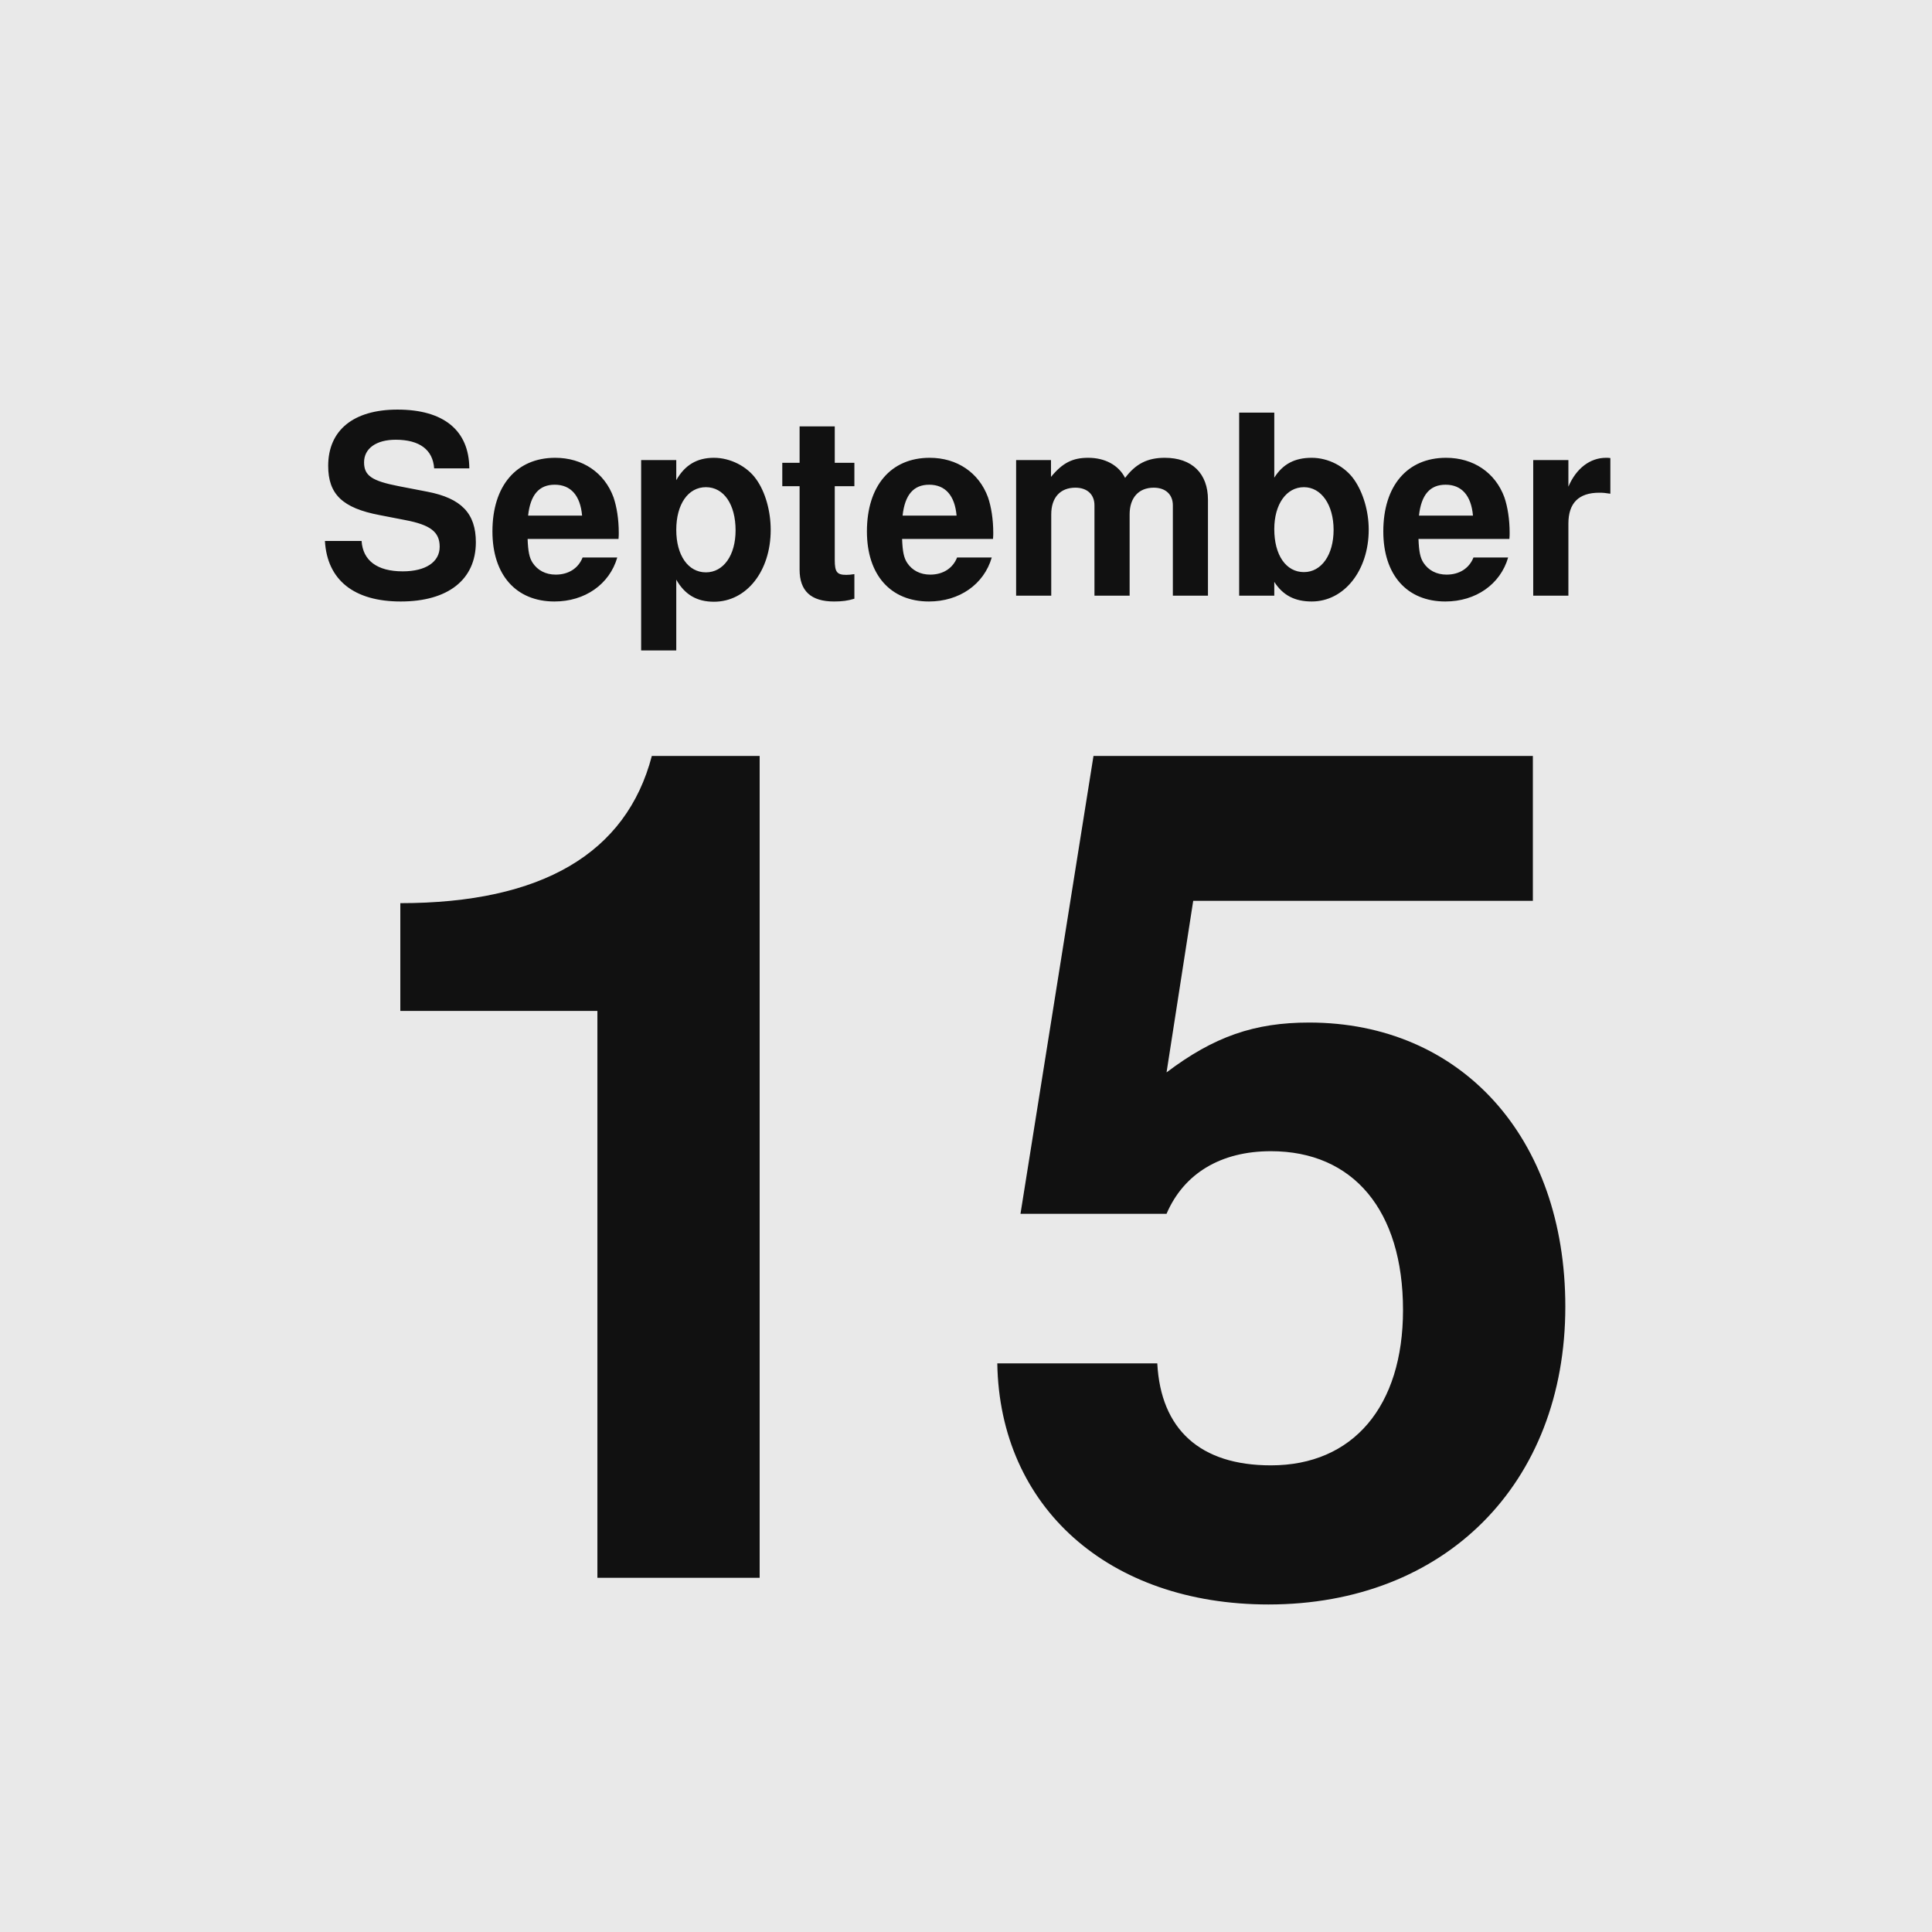
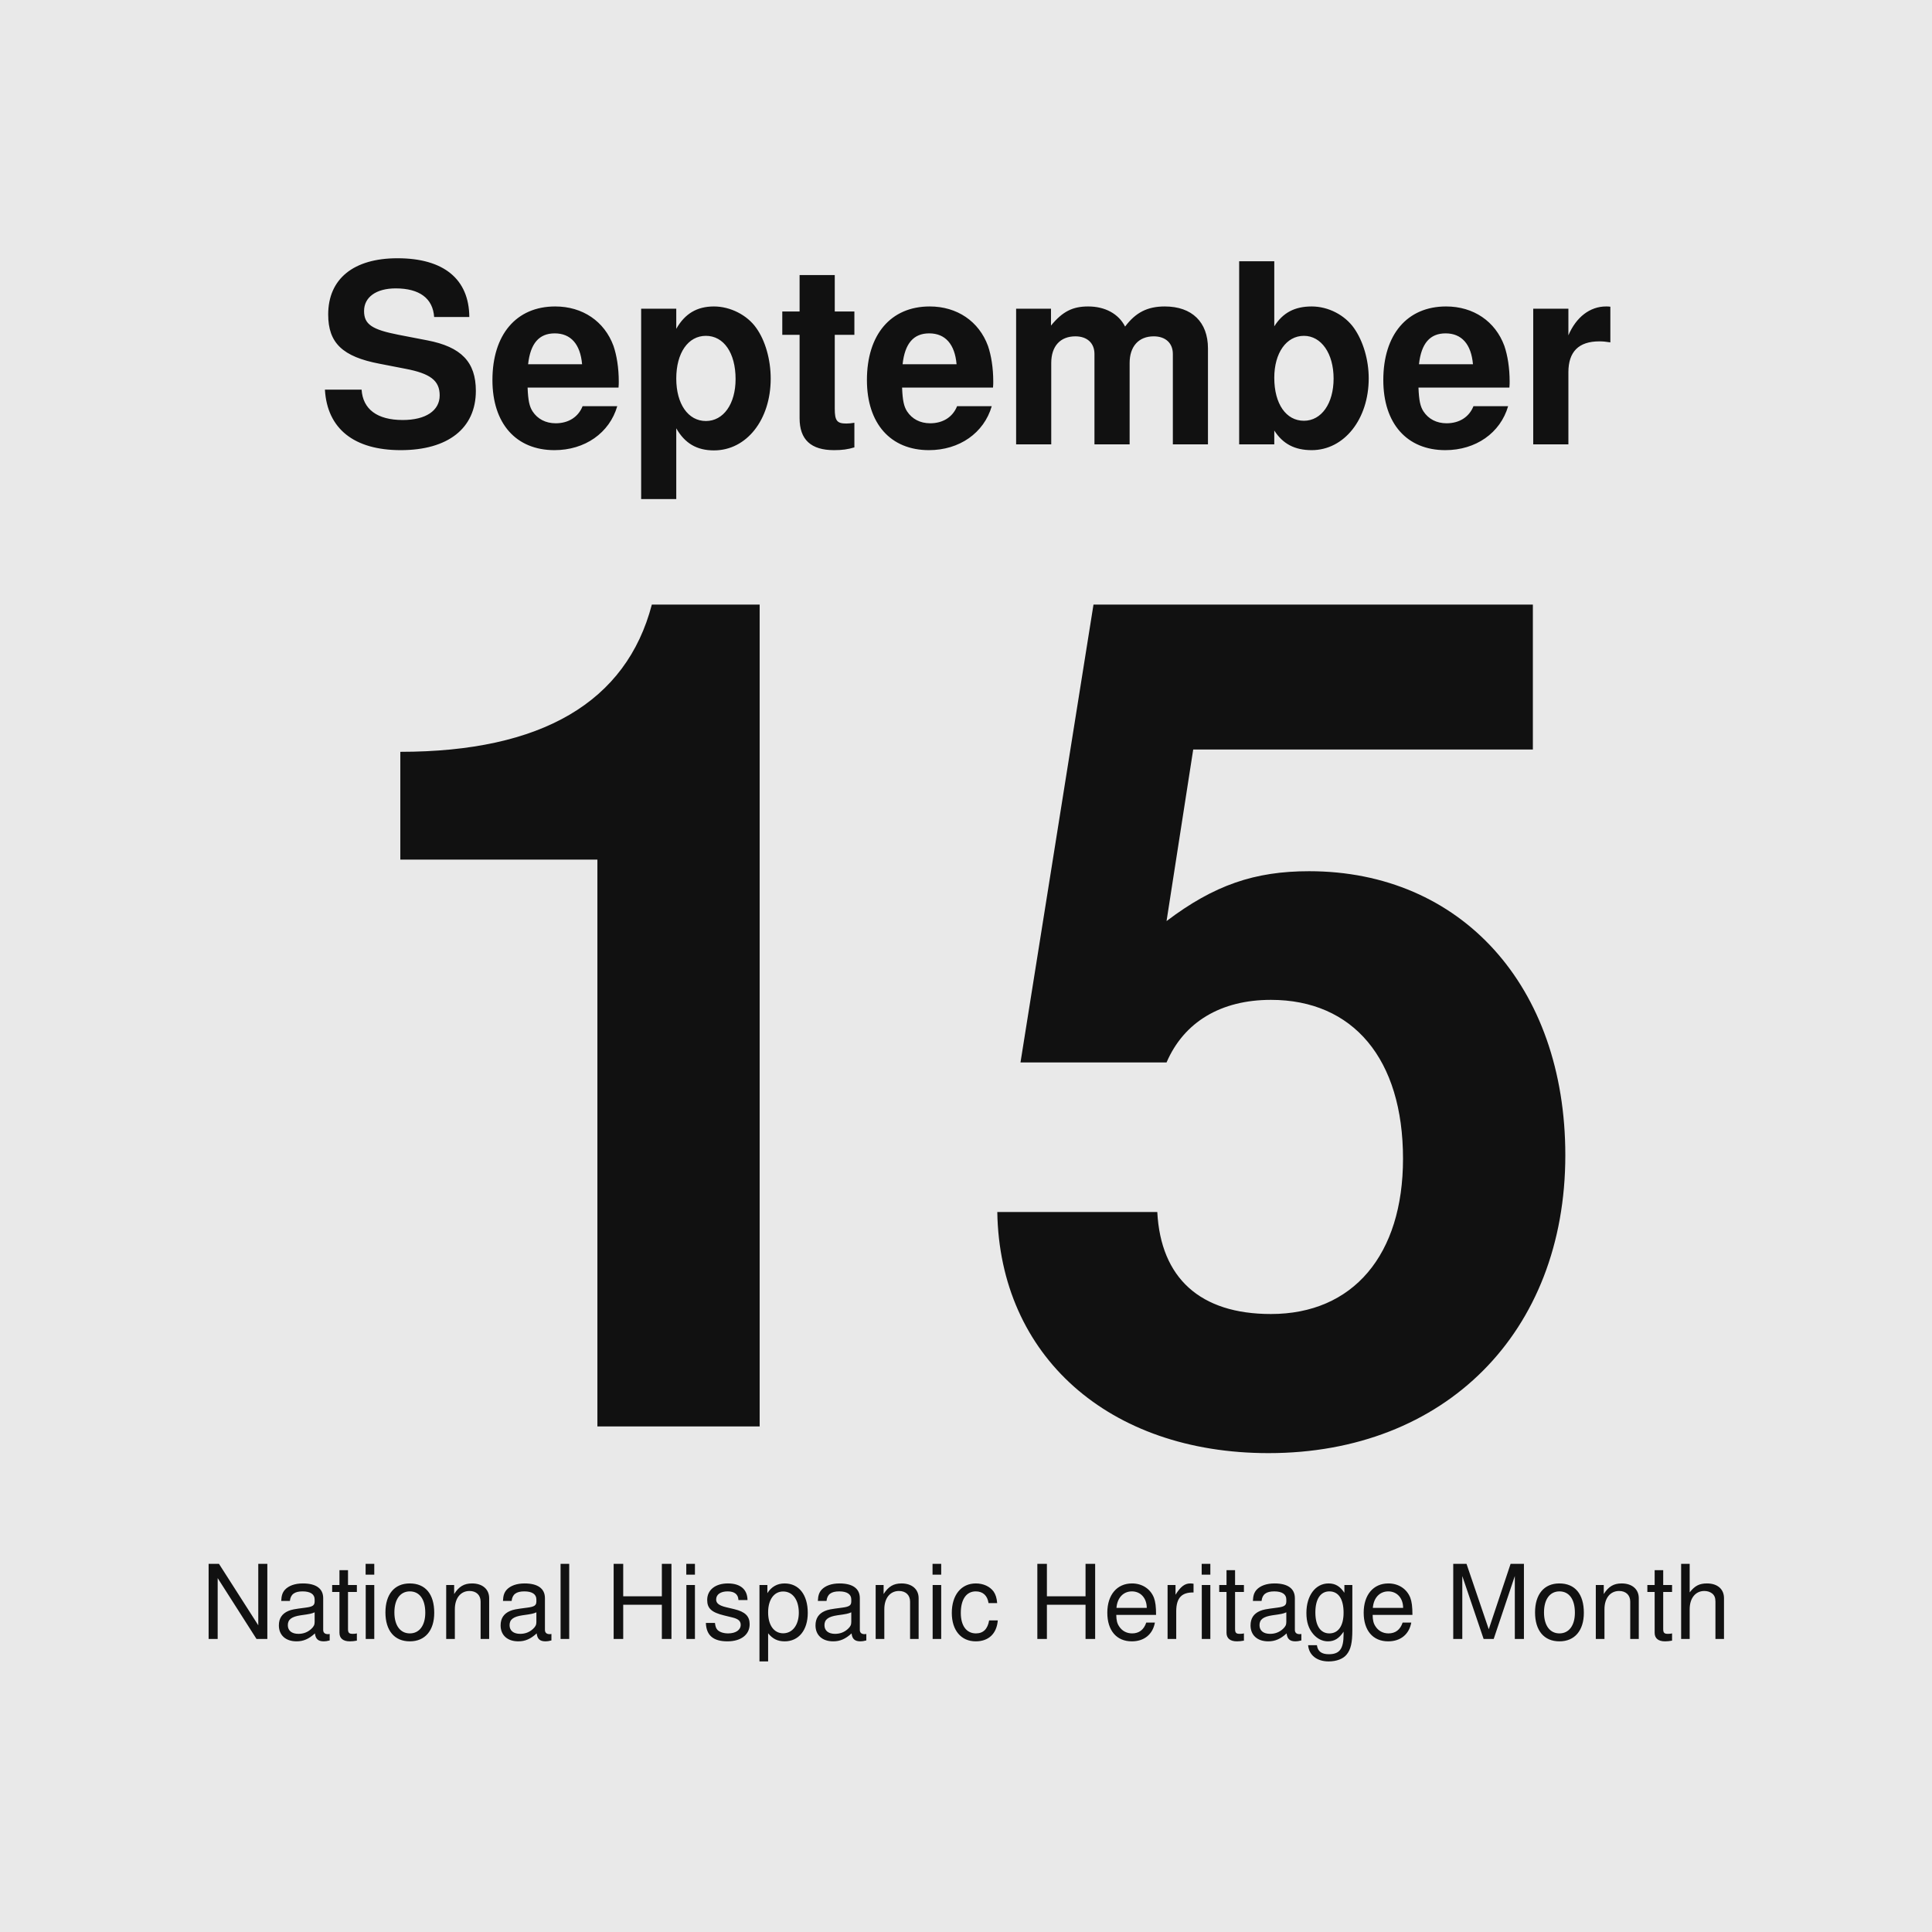
<svg xmlns="http://www.w3.org/2000/svg" width="600" height="600" viewBox="0 0 600 600">
  <rect width="600" height="600" fill="#e9e9e9" />
-   <text x="300" y="185" text-anchor="middle" font-family="Helvetica,Arial,'DejaVu Sans',Verdana,sans-serif" font-size="78" font-weight="bold" fill="#111111">September</text>
-   <text x="300" y="490" text-anchor="middle" font-family="Helvetica,Arial,'DejaVu Sans',Verdana,sans-serif" font-size="360" font-weight="bold" fill="#111111">15</text>
+   <text x="300" y="138" text-anchor="middle" font-family="Helvetica,Arial,'DejaVu Sans',Verdana,sans-serif" font-size="78" font-weight="bold" fill="#111111">September</text>
+   <text x="300" y="443" text-anchor="middle" font-family="Helvetica,Arial,'DejaVu Sans',Verdana,sans-serif" font-size="360" font-weight="bold" fill="#111111">15</text>
+   <text x="300" y="509" text-anchor="middle" font-family="Helvetica,Arial,'DejaVu Sans',Verdana,sans-serif" font-size="32" fill="#111111">National Hispanic Heritage Month</text>
</svg>
